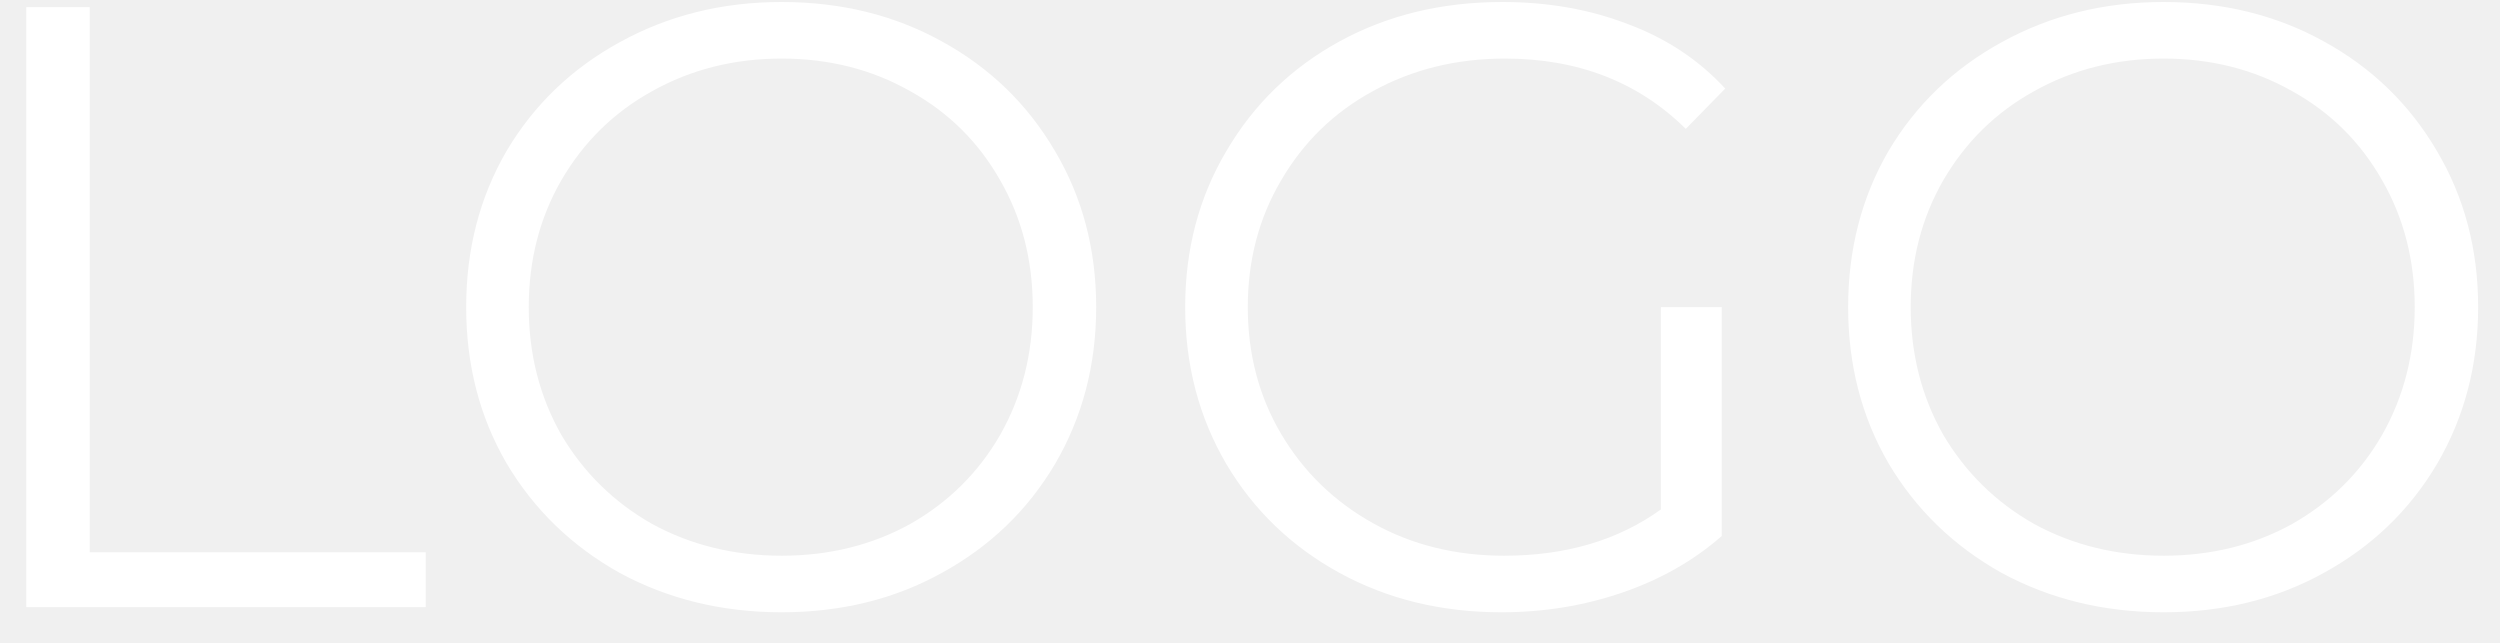
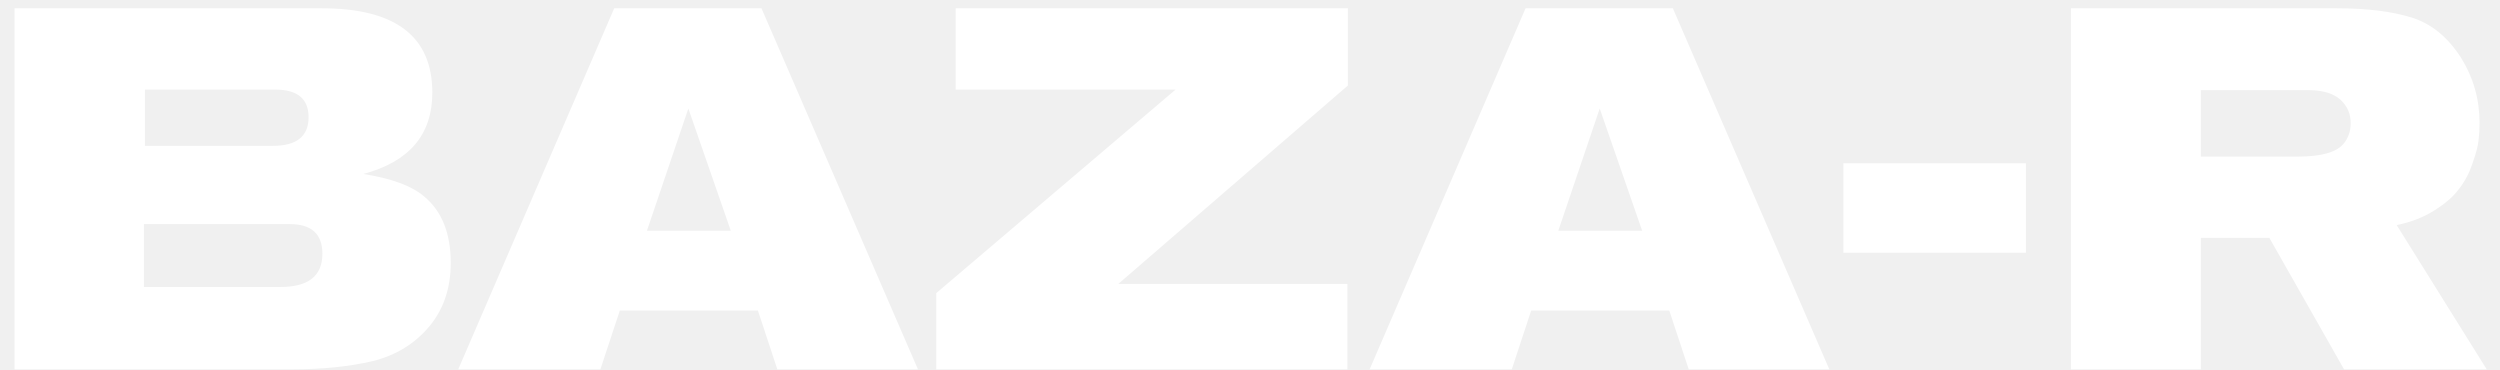
- <svg xmlns="http://www.w3.org/2000/svg" width="70" height="18" viewBox="0 0 70 18" fill="none">
-   <path d="M0.736 0.2H2.512V15.464H11.92V17H0.736V0.2ZM21.885 17.144C20.221 17.144 18.709 16.776 17.349 16.04C16.005 15.288 14.949 14.264 14.181 12.968C13.429 11.672 13.053 10.216 13.053 8.6C13.053 6.984 13.429 5.528 14.181 4.232C14.949 2.936 16.005 1.92 17.349 1.184C18.709 0.432 20.221 0.056 21.885 0.056C23.549 0.056 25.045 0.424 26.373 1.16C27.717 1.896 28.773 2.92 29.541 4.232C30.309 5.528 30.693 6.984 30.693 8.6C30.693 10.216 30.309 11.68 29.541 12.992C28.773 14.288 27.717 15.304 26.373 16.04C25.045 16.776 23.549 17.144 21.885 17.144ZM21.885 15.56C23.213 15.56 24.413 15.264 25.485 14.672C26.557 14.064 27.397 13.232 28.005 12.176C28.613 11.104 28.917 9.912 28.917 8.6C28.917 7.288 28.613 6.104 28.005 5.048C27.397 3.976 26.557 3.144 25.485 2.552C24.413 1.944 23.213 1.64 21.885 1.64C20.557 1.64 19.349 1.944 18.261 2.552C17.189 3.144 16.341 3.976 15.717 5.048C15.109 6.104 14.805 7.288 14.805 8.6C14.805 9.912 15.109 11.104 15.717 12.176C16.341 13.232 17.189 14.064 18.261 14.672C19.349 15.264 20.557 15.56 21.885 15.56ZM46.505 8.6H48.209V15.008C47.425 15.696 46.498 16.224 45.425 16.592C44.353 16.96 43.225 17.144 42.041 17.144C40.361 17.144 38.849 16.776 37.505 16.04C36.161 15.304 35.105 14.288 34.337 12.992C33.569 11.68 33.185 10.216 33.185 8.6C33.185 6.984 33.569 5.528 34.337 4.232C35.105 2.92 36.161 1.896 37.505 1.16C38.849 0.424 40.37 0.056 42.066 0.056C43.346 0.056 44.522 0.264 45.593 0.68C46.666 1.08 47.569 1.68 48.306 2.48L47.202 3.608C45.873 2.296 44.185 1.64 42.138 1.64C40.778 1.64 39.545 1.944 38.441 2.552C37.353 3.144 36.498 3.976 35.873 5.048C35.249 6.104 34.938 7.288 34.938 8.6C34.938 9.912 35.249 11.096 35.873 12.152C36.498 13.208 37.353 14.04 38.441 14.648C39.529 15.256 40.754 15.56 42.114 15.56C43.842 15.56 45.306 15.128 46.505 14.264V8.6ZM60.58 17.144C58.916 17.144 57.404 16.776 56.044 16.04C54.7 15.288 53.644 14.264 52.876 12.968C52.124 11.672 51.748 10.216 51.748 8.6C51.748 6.984 52.124 5.528 52.876 4.232C53.644 2.936 54.7 1.92 56.044 1.184C57.404 0.432 58.916 0.056 60.58 0.056C62.244 0.056 63.74 0.424 65.068 1.16C66.412 1.896 67.468 2.92 68.236 4.232C69.004 5.528 69.388 6.984 69.388 8.6C69.388 10.216 69.004 11.68 68.236 12.992C67.468 14.288 66.412 15.304 65.068 16.04C63.74 16.776 62.244 17.144 60.58 17.144ZM60.58 15.56C61.908 15.56 63.108 15.264 64.18 14.672C65.252 14.064 66.092 13.232 66.7 12.176C67.308 11.104 67.612 9.912 67.612 8.6C67.612 7.288 67.308 6.104 66.7 5.048C66.092 3.976 65.252 3.144 64.18 2.552C63.108 1.944 61.908 1.64 60.58 1.64C59.252 1.64 58.044 1.944 56.956 2.552C55.884 3.144 55.036 3.976 54.412 5.048C53.804 6.104 53.5 7.288 53.5 8.6C53.5 9.912 53.804 11.104 54.412 12.176C55.036 13.232 55.884 14.064 56.956 14.672C58.044 15.264 59.252 15.56 60.58 15.56Z" fill="white" />
+ <svg xmlns="http://www.w3.org/2000/svg" width="88" height="13" viewBox="0 0 88 13" fill="none">
+   <path d="M0.512 0.292H11.33C13.922 0.292 15.218 1.282 15.218 3.262C15.218 4.738 14.408 5.692 12.788 6.124C13.784 6.28 14.498 6.544 14.93 6.916C15.554 7.432 15.866 8.212 15.866 9.256C15.866 10.132 15.62 10.87 15.128 11.47C14.612 12.094 13.94 12.508 13.112 12.712C12.296 12.904 11.354 13 10.286 13H0.512V0.292ZM5.102 5.134H9.602C10.442 5.134 10.862 4.798 10.862 4.126C10.862 3.478 10.472 3.154 9.692 3.154H5.102V5.134ZM5.066 7.888V10.102H9.872C10.856 10.102 11.348 9.712 11.348 8.932C11.348 8.236 10.964 7.888 10.196 7.888H5.066ZM32.312 13H27.362L26.678 10.93H21.818L21.134 13H16.13L21.62 0.292H26.804L32.312 13ZM25.724 8.122L24.23 3.82L22.772 8.122H25.724ZM47.446 3.01L39.364 9.994H47.428V13H32.956V10.318L41.38 3.154H33.64V0.292H47.446V3.01ZM64.392 13H59.443L58.758 10.93H53.898L53.215 13H48.211L53.7 0.292H58.885L64.392 13ZM57.804 8.122L56.31 3.82L54.852 8.122H57.804ZM71.313 8.896H64.887V5.746H71.313V8.896ZM87.532 13H82.51L79.882 8.374H77.47V13H72.898V0.292H82.258C83.314 0.292 84.19 0.4 84.886 0.616C85.582 0.832 86.164 1.306 86.632 2.038C87.064 2.734 87.28 3.496 87.28 4.324C87.28 4.54 87.268 4.75 87.244 4.954C87.22 5.158 87.148 5.428 87.028 5.764C86.92 6.088 86.764 6.382 86.56 6.646C86.368 6.91 86.08 7.162 85.696 7.402C85.324 7.642 84.88 7.816 84.364 7.924L87.532 13ZM77.47 3.172V5.512H80.89C81.706 5.512 82.24 5.362 82.492 5.062C82.66 4.858 82.744 4.618 82.744 4.342C82.744 4.09 82.678 3.874 82.546 3.694C82.306 3.346 81.874 3.172 81.25 3.172H77.47Z" fill="white" />
</svg>
